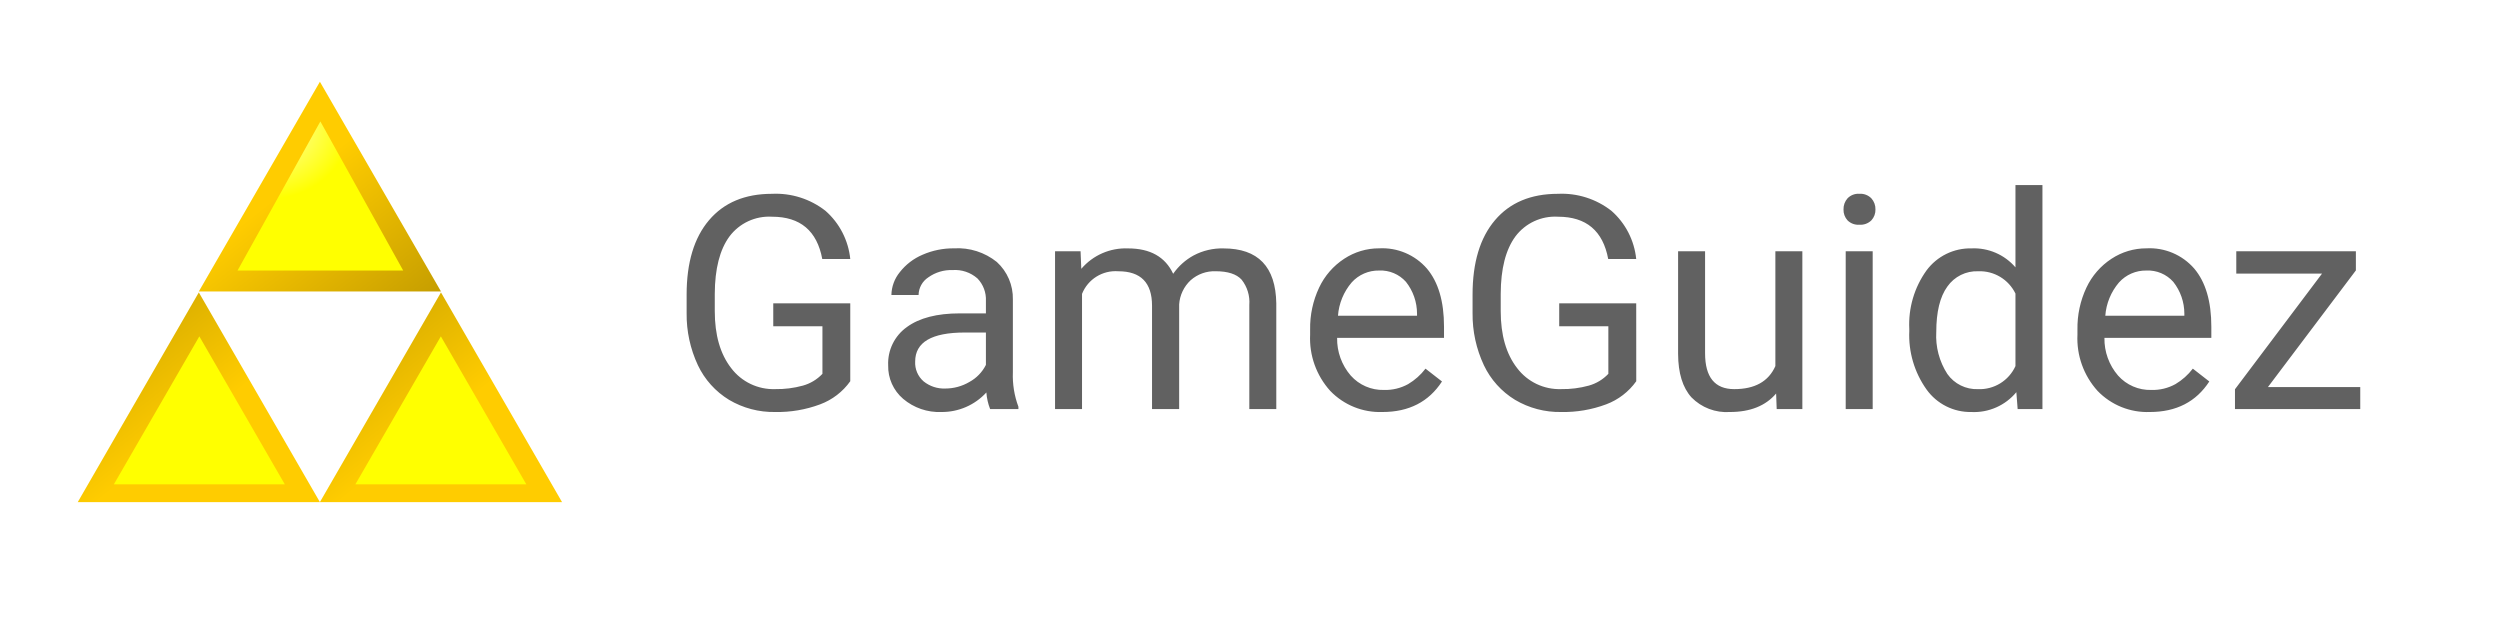
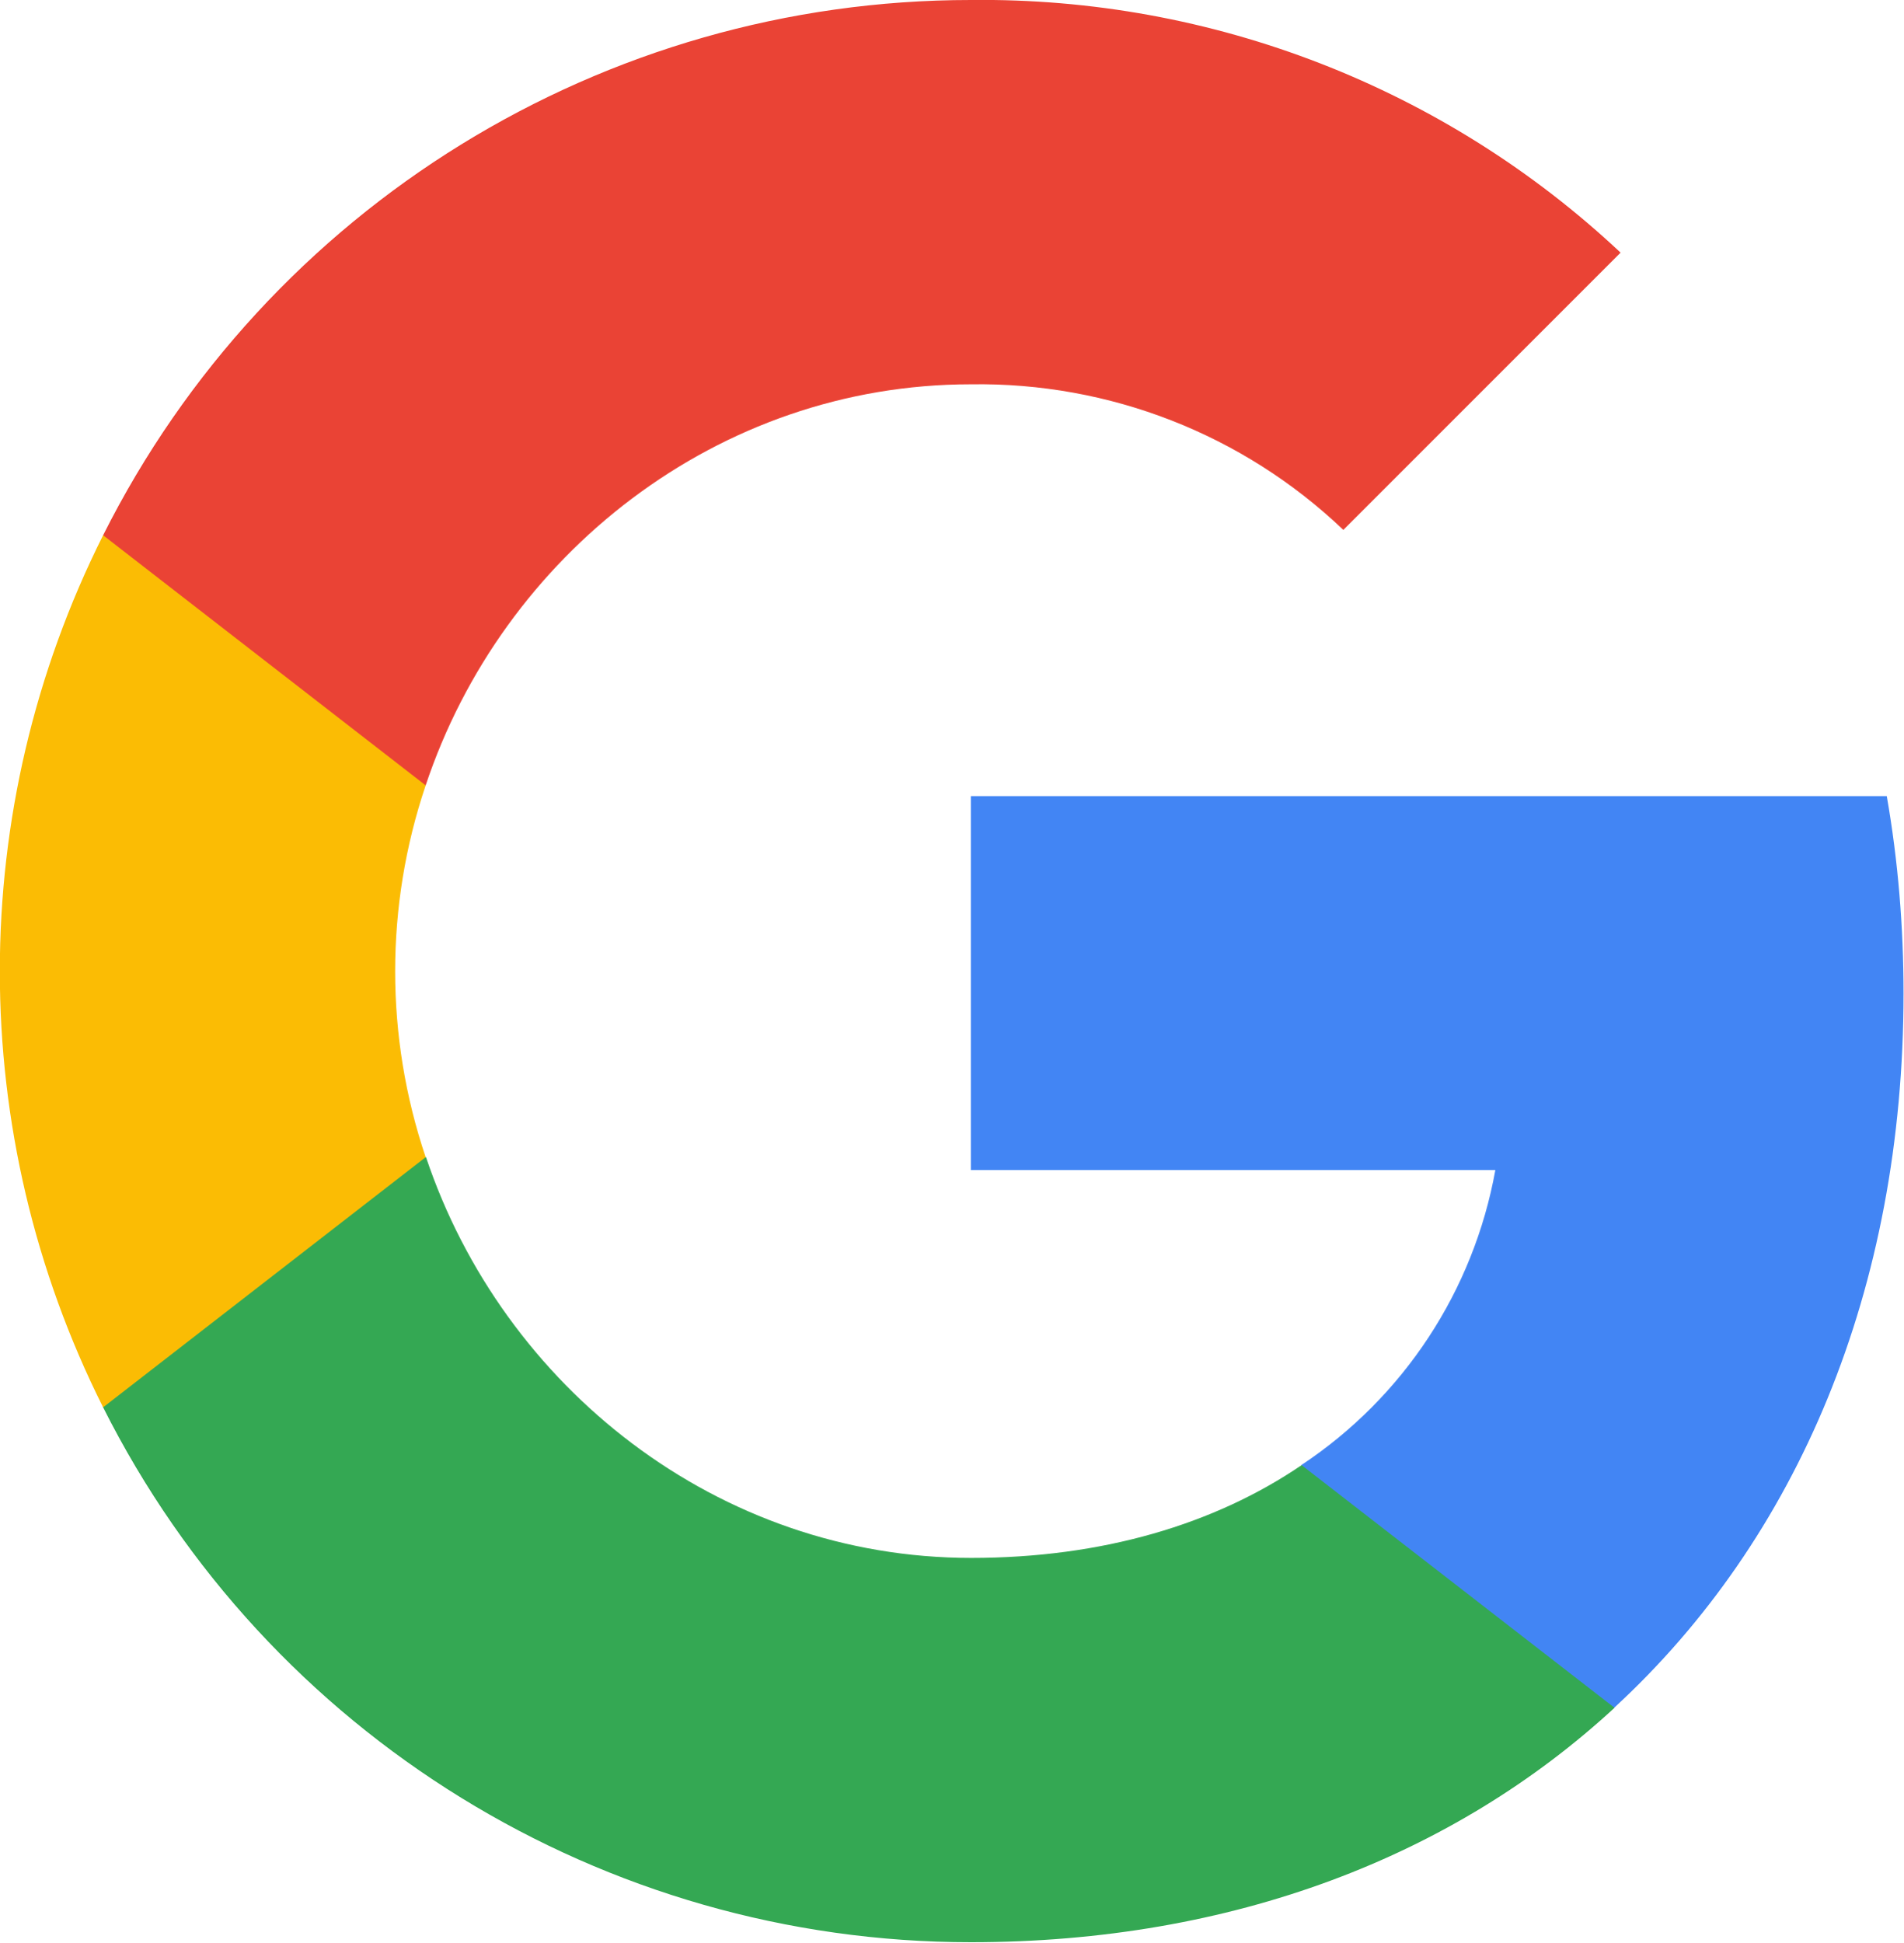
- <svg xmlns="http://www.w3.org/2000/svg" xmlns:xlink="http://www.w3.org/1999/xlink" viewBox="0 0 385 95">
-   <defs>
-     <style>
-       .cls-1 {
-         clip-path: url(#clip-logo);
-       }
- 
-       .cls-2 {
-         fill: url(#linear-gradient);
-       }
- 
-       .cls-3 {
-         fill: url(#radial-gradient);
-       }
- 
-       .cls-4 {
-         fill: url(#radial-gradient-2);
-       }
- 
-       .cls-5 {
-         fill: url(#radial-gradient-3);
-       }
- 
-       .cls-6 {
-         fill: #616161;
-       }
-     </style>
-     <linearGradient id="linear-gradient" x1="0.406" y1="0.469" x2="0.981" y2="1.102" gradientUnits="objectBoundingBox">
-       <stop offset="0" stop-color="#fc0" />
-       <stop offset="1" stop-color="#c19a00" />
-     </linearGradient>
-     <radialGradient id="radial-gradient" cx="78.252" cy="37.75" r="14.177" gradientTransform="translate(1.138 1.218) scale(0.9 0.81)" gradientUnits="userSpaceOnUse">
-       <stop offset="0" stop-color="#ffffba" />
-       <stop offset="1" stop-color="#ff0" />
-     </radialGradient>
-     <radialGradient id="radial-gradient-2" cx="28.275" cy="124.92" r="15.207" gradientTransform="translate(1.532 1.751) scale(0.866 0.749)" xlink:href="#radial-gradient" />
-     <radialGradient id="radial-gradient-3" cx="124.583" cy="119.15" r="15.207" gradientTransform="translate(1.036 0.304) scale(0.866 0.749)" xlink:href="#radial-gradient" />
-     <clipPath id="clip-logo">
-       <rect width="385" height="95" />
-     </clipPath>
-   </defs>
-   <g id="logo" class="cls-1">
-     <g id="triforce" transform="translate(-98.027 -10.412)">
-       <path id="Path_5" data-name="Path 5" class="cls-2" d="M128.646,110l18.646,32.295H110Z" transform="translate(18.646 -87)" />
-       <path id="use2398" class="cls-2" d="M18.646,32.295,37.292,0H0Z" transform="translate(184.583 87.738) rotate(180)" />
-       <path id="Back-Tri" class="cls-2" d="M18.646,32.295,37.292,0H0Z" transform="translate(147.292 87.738) rotate(180)" />
-       <path id="Power" class="cls-3" d="M66.875,54.308H92.392L79.633,31.344Z" transform="translate(67.73 -2.232)" />
-       <path id="Courage" class="cls-4" d="M16.875,140.725H43.2L30.038,117.938Z" transform="translate(135.881 -55.726)" />
-       <path id="Wisdom" class="cls-5" d="M116.875,140.725H143.2l-13.163-22.787Z" transform="translate(-1.311 -55.726)" />
-     </g>
-     <path id="Path_6" data-name="Path 6" class="cls-6" d="M27.941-4.29A9.962,9.962,0,0,1,23.3-.73,18.735,18.735,0,0,1,16.374.449a13.438,13.438,0,0,1-7.1-1.875,12.5,12.5,0,0,1-4.8-5.334A18.424,18.424,0,0,1,2.74-14.779v-2.853q0-7.39,3.448-11.455t9.692-4.065a12.409,12.409,0,0,1,8.243,2.617,11.4,11.4,0,0,1,3.818,7.423H23.629q-1.213-6.514-7.727-6.514a7.634,7.634,0,0,0-6.57,3.046Q7.1-23.534,7.075-17.756v2.675q0,5.507,2.516,8.756A8.154,8.154,0,0,0,16.4-3.077a15.032,15.032,0,0,0,4.245-.538,6.565,6.565,0,0,0,3.01-1.815v-7.328H16.082v-3.526H27.941ZM49.481,0A8.729,8.729,0,0,1,48.9-2.561,9.271,9.271,0,0,1,41.979.449a8.579,8.579,0,0,1-5.9-2.033,6.577,6.577,0,0,1-2.3-5.155,6.87,6.87,0,0,1,2.886-5.9q2.886-2.1,8.12-2.1H48.83v-1.909a4.667,4.667,0,0,0-1.3-3.47,5.236,5.236,0,0,0-3.841-1.292,6.059,6.059,0,0,0-3.729,1.123,3.309,3.309,0,0,0-1.5,2.718H34.275a5.735,5.735,0,0,1,1.292-3.515,8.815,8.815,0,0,1,3.5-2.684,11.788,11.788,0,0,1,4.863-.988,9.608,9.608,0,0,1,6.581,2.1,7.576,7.576,0,0,1,2.471,5.784V-5.683a13.675,13.675,0,0,0,.854,5.323V0Zm-6.9-3.167a7.3,7.3,0,0,0,3.706-1.011A6.114,6.114,0,0,0,48.83-6.806v-4.986H45.573q-7.637,0-7.637,4.47a3.783,3.783,0,0,0,1.3,3.055A5.007,5.007,0,0,0,42.586-3.167ZM63.407-24.3l.112,2.7a8.975,8.975,0,0,1,7.21-3.145q5.1,0,6.94,3.908a9.206,9.206,0,0,1,3.156-2.83,9.321,9.321,0,0,1,4.593-1.078q8,0,8.131,8.468V0H89.395V-16.037a5.58,5.58,0,0,0-1.19-3.9q-1.19-1.292-4-1.292a5.51,5.51,0,0,0-3.841,1.381,5.6,5.6,0,0,0-1.774,3.717V0H74.413V-15.925q0-5.3-5.188-5.3a5.56,5.56,0,0,0-5.593,3.481V0H59.477V-24.3ZM109.9.449A10.619,10.619,0,0,1,101.86-2.8a12.046,12.046,0,0,1-3.1-8.681v-.764a14.584,14.584,0,0,1,1.381-6.458,10.776,10.776,0,0,1,3.863-4.447,9.713,9.713,0,0,1,5.379-1.606,9.1,9.1,0,0,1,7.367,3.122q2.628,3.122,2.628,8.939v1.729H102.916a8.639,8.639,0,0,0,2.1,5.806,6.6,6.6,0,0,0,5.11,2.212,7.237,7.237,0,0,0,3.729-.9,9.368,9.368,0,0,0,2.673-2.381l2.538,1.977Q116.011.449,109.9.449Zm-.517-21.787a5.543,5.543,0,0,0-4.223,1.831,8.9,8.9,0,0,0-2.111,5.132h12.174v-.314a7.914,7.914,0,0,0-1.707-4.908A5.218,5.218,0,0,0,109.385-21.338Zm39.6,17.048a9.962,9.962,0,0,1-4.638,3.56A18.735,18.735,0,0,1,137.416.449a13.438,13.438,0,0,1-7.1-1.875,12.5,12.5,0,0,1-4.8-5.334,18.424,18.424,0,0,1-1.741-8.019v-2.853q0-7.39,3.448-11.455t9.692-4.065a12.409,12.409,0,0,1,8.243,2.617,11.4,11.4,0,0,1,3.818,7.423h-4.312q-1.213-6.514-7.727-6.514a7.634,7.634,0,0,0-6.57,3.046q-2.235,3.046-2.257,8.823v2.675q0,5.507,2.516,8.756a8.154,8.154,0,0,0,6.806,3.248,15.032,15.032,0,0,0,4.245-.538,6.565,6.565,0,0,0,3.01-1.815v-7.328h-7.569v-3.526h11.859ZM170.523-2.4Q168.1.449,163.4.449a7.555,7.555,0,0,1-5.918-2.257q-2.033-2.257-2.055-6.682V-24.3h4.155V-8.6q0,5.525,4.492,5.525,4.762,0,6.334-3.549V-24.3h4.155V0h-3.953ZM185.393,0h-4.155V-24.3h4.155ZM180.9-30.749a2.48,2.48,0,0,1,.618-1.707,2.319,2.319,0,0,1,1.831-.7,2.355,2.355,0,0,1,1.842.7,2.454,2.454,0,0,1,.629,1.707,2.373,2.373,0,0,1-.629,1.685,2.4,2.4,0,0,1-1.842.674,2.361,2.361,0,0,1-1.831-.674A2.4,2.4,0,0,1,180.9-30.749Zm10.13,18.4a14.237,14.237,0,0,1,2.65-9,8.381,8.381,0,0,1,6.94-3.4,8.429,8.429,0,0,1,6.761,2.92V-34.5h4.155V0h-3.818l-.2-2.605a8.462,8.462,0,0,1-6.94,3.055,8.3,8.3,0,0,1-6.884-3.459,14.4,14.4,0,0,1-2.662-9.029Zm4.155.472a10.779,10.779,0,0,0,1.707,6.469,5.519,5.519,0,0,0,4.717,2.336,6.062,6.062,0,0,0,5.772-3.549V-17.789a6.108,6.108,0,0,0-5.728-3.437,5.545,5.545,0,0,0-4.762,2.358Q195.186-16.509,195.186-11.882ZM228.068.449A10.619,10.619,0,0,1,220.027-2.8a12.046,12.046,0,0,1-3.1-8.681v-.764a14.584,14.584,0,0,1,1.381-6.458,10.776,10.776,0,0,1,3.863-4.447,9.713,9.713,0,0,1,5.379-1.606,9.1,9.1,0,0,1,7.367,3.122q2.628,3.122,2.628,8.939v1.729H221.083a8.639,8.639,0,0,0,2.1,5.806,6.6,6.6,0,0,0,5.11,2.212,7.237,7.237,0,0,0,3.729-.9,9.368,9.368,0,0,0,2.673-2.381l2.538,1.977Q234.178.449,228.068.449Zm-.517-21.787a5.543,5.543,0,0,0-4.223,1.831,8.9,8.9,0,0,0-2.111,5.132h12.174v-.314a7.914,7.914,0,0,0-1.707-4.908A5.218,5.218,0,0,0,227.552-21.338Zm18.71,17.946h14.218V0H241.186V-3.055l13.409-17.812H241.388V-24.3h18.418v2.942Z" transform="translate(103 63)" />
+ <svg xmlns="http://www.w3.org/2000/svg" version="1.1" id="Livello_1" x="0px" y="0px" viewBox="0 0 533.5 544.3" style="enable-background:new 0 0 533.5 544.3;" xml:space="preserve">
+   <style type="text/css">
+ 	.st0{fill:#4285F4;}
+ 	.st1{fill:#34A853;}
+ 	.st2{fill:#FBBC04;}
+ 	.st3{fill:#EA4335;}
+ </style>
+   <g>
+     <path class="st0" d="M533.5,278.4c0-18.5-1.5-37.1-4.7-55.3H272.1v104.8h147c-6.1,33.8-25.7,63.7-54.4,82.7v68h87.7   C503.9,431.2,533.5,361.2,533.5,278.4z" />
+     <path class="st1" d="M272.1,544.3c73.4,0,135.3-24.1,180.4-65.7l-87.7-68c-24.4,16.6-55.9,26-92.6,26c-71,0-131.2-47.9-152.8-112.3   H28.9v70.1C75.1,486.3,169.2,544.3,272.1,544.3z" />
+     <path class="st2" d="M119.3,324.3c-11.4-33.8-11.4-70.4,0-104.2V150H28.9c-38.6,76.9-38.6,167.5,0,244.4L119.3,324.3z" />
+     <path class="st3" d="M272.1,107.7c38.8-0.6,76.3,14,104.4,40.8l0,0l77.7-77.7C405,24.6,339.7-0.8,272.1,0C169.2,0,75.1,58,28.9,150   l90.4,70.1C140.8,155.6,201.1,107.7,272.1,107.7z" />
  </g>
</svg>
